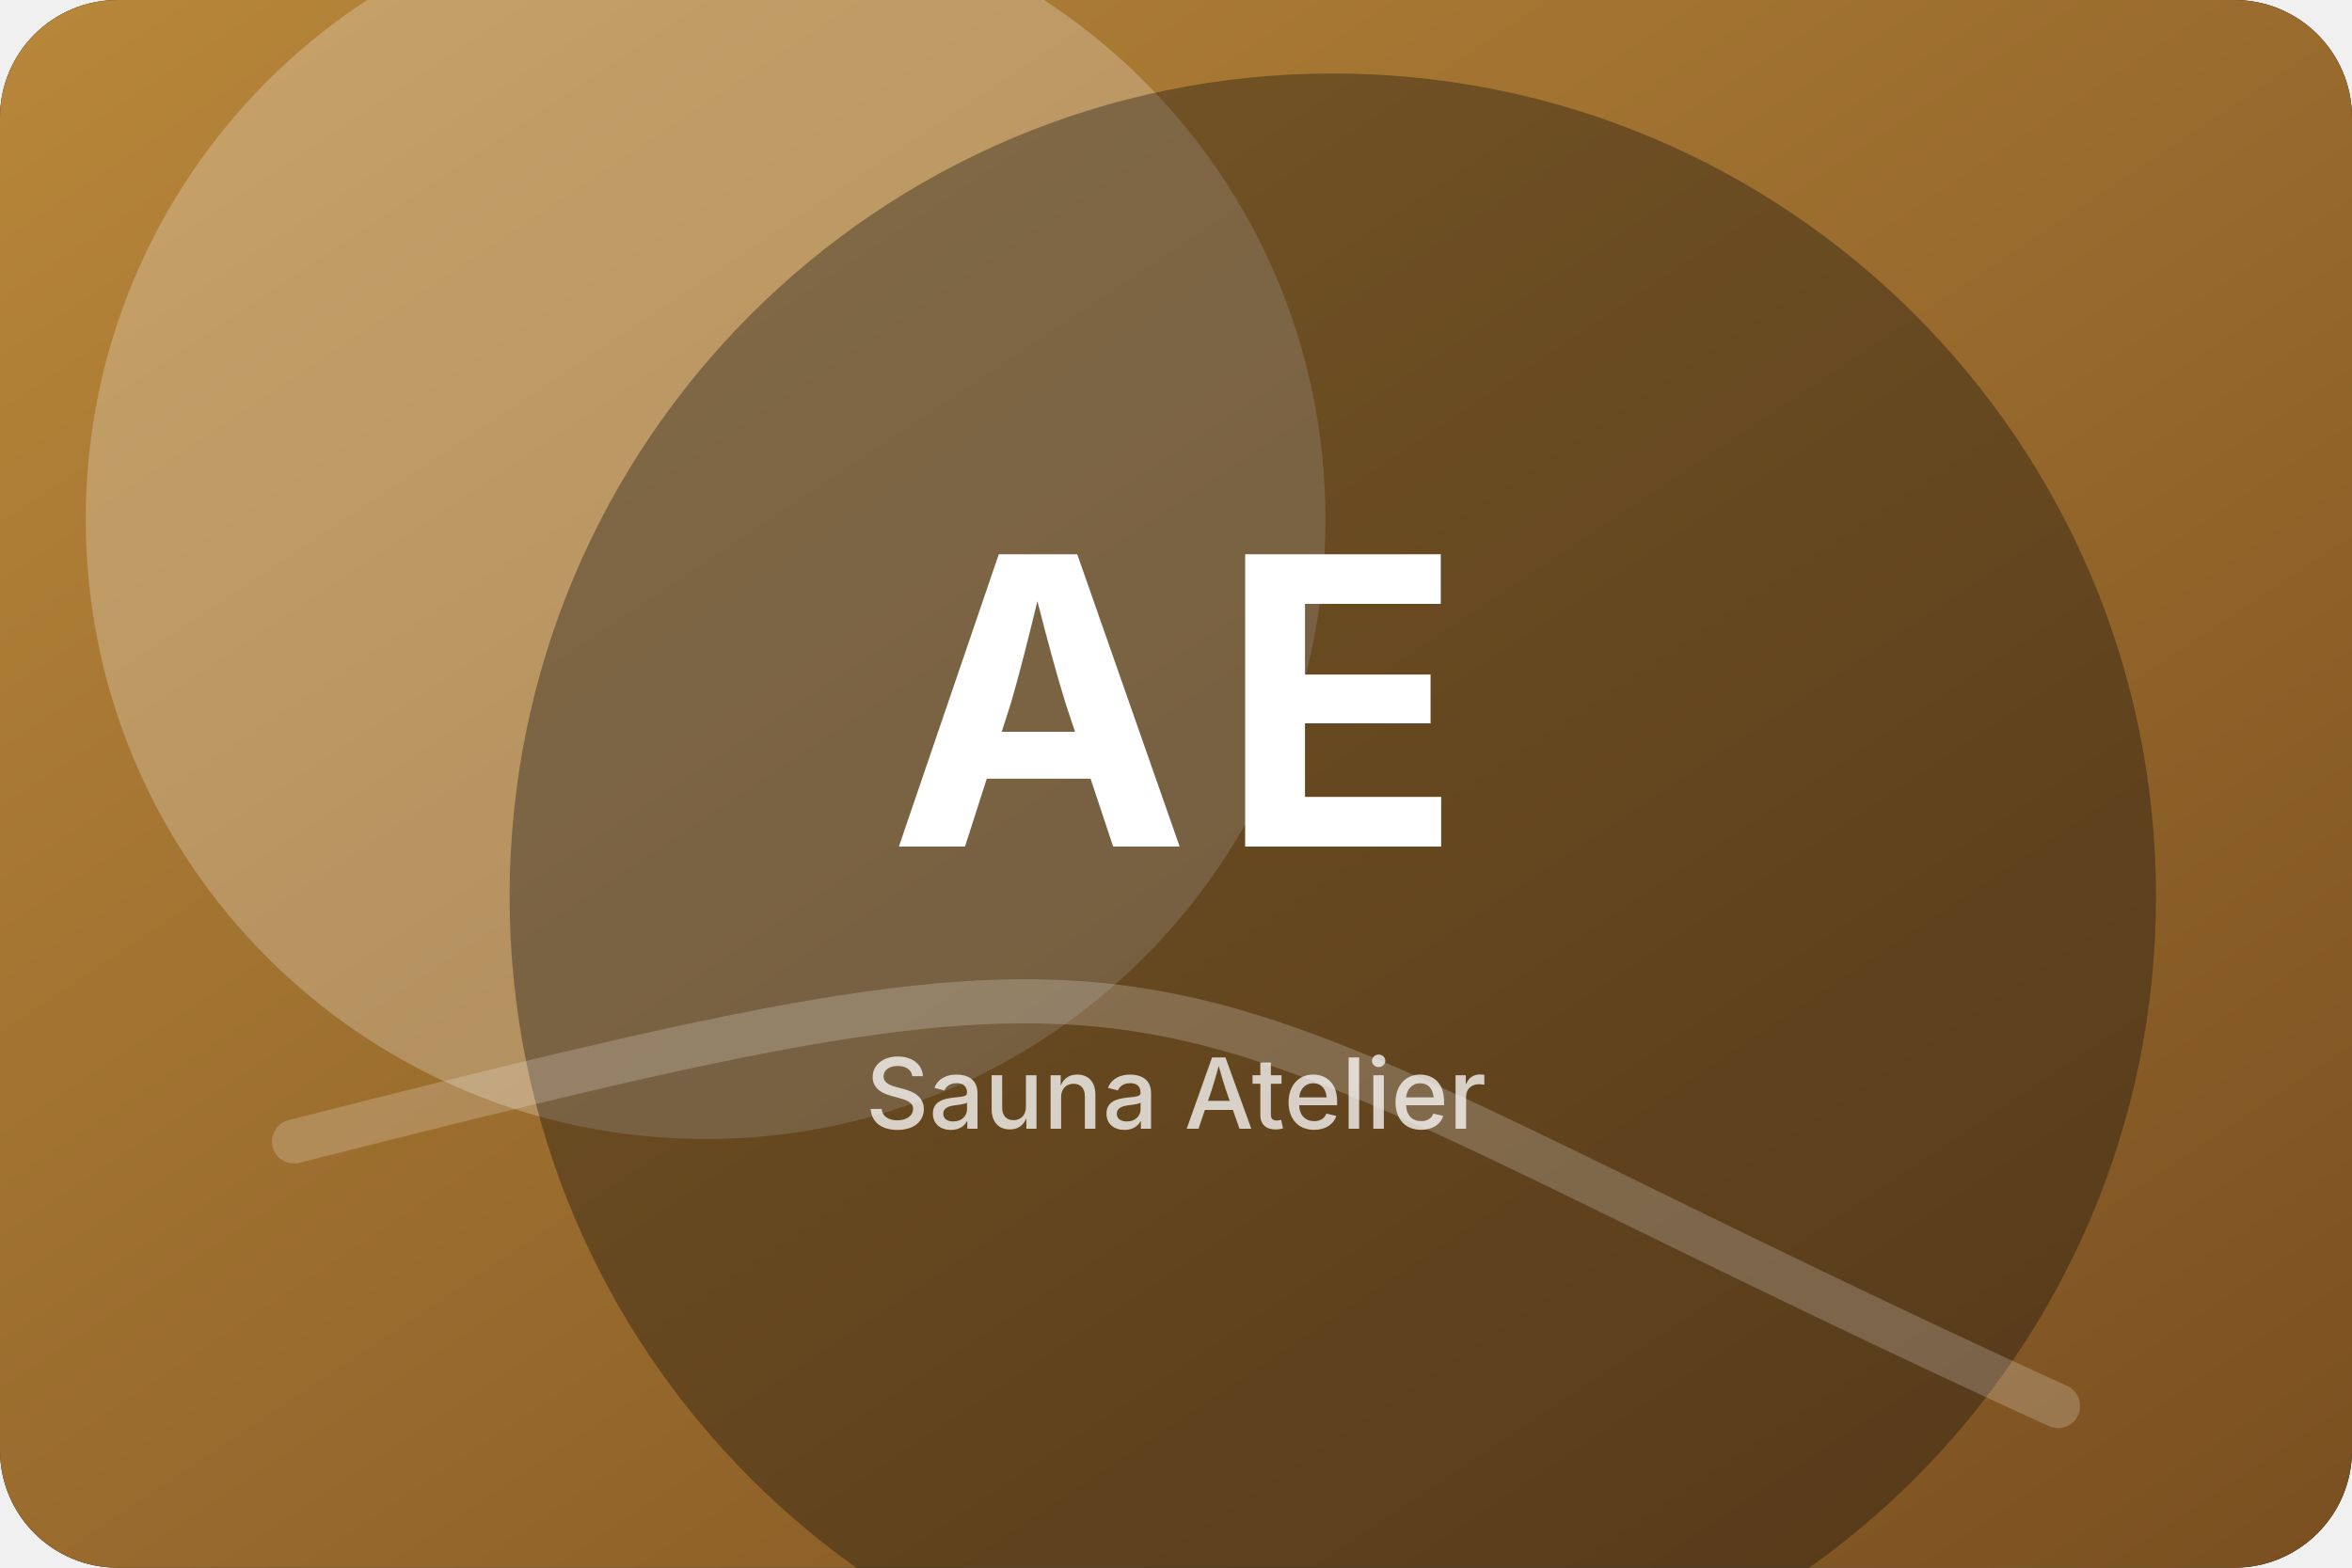
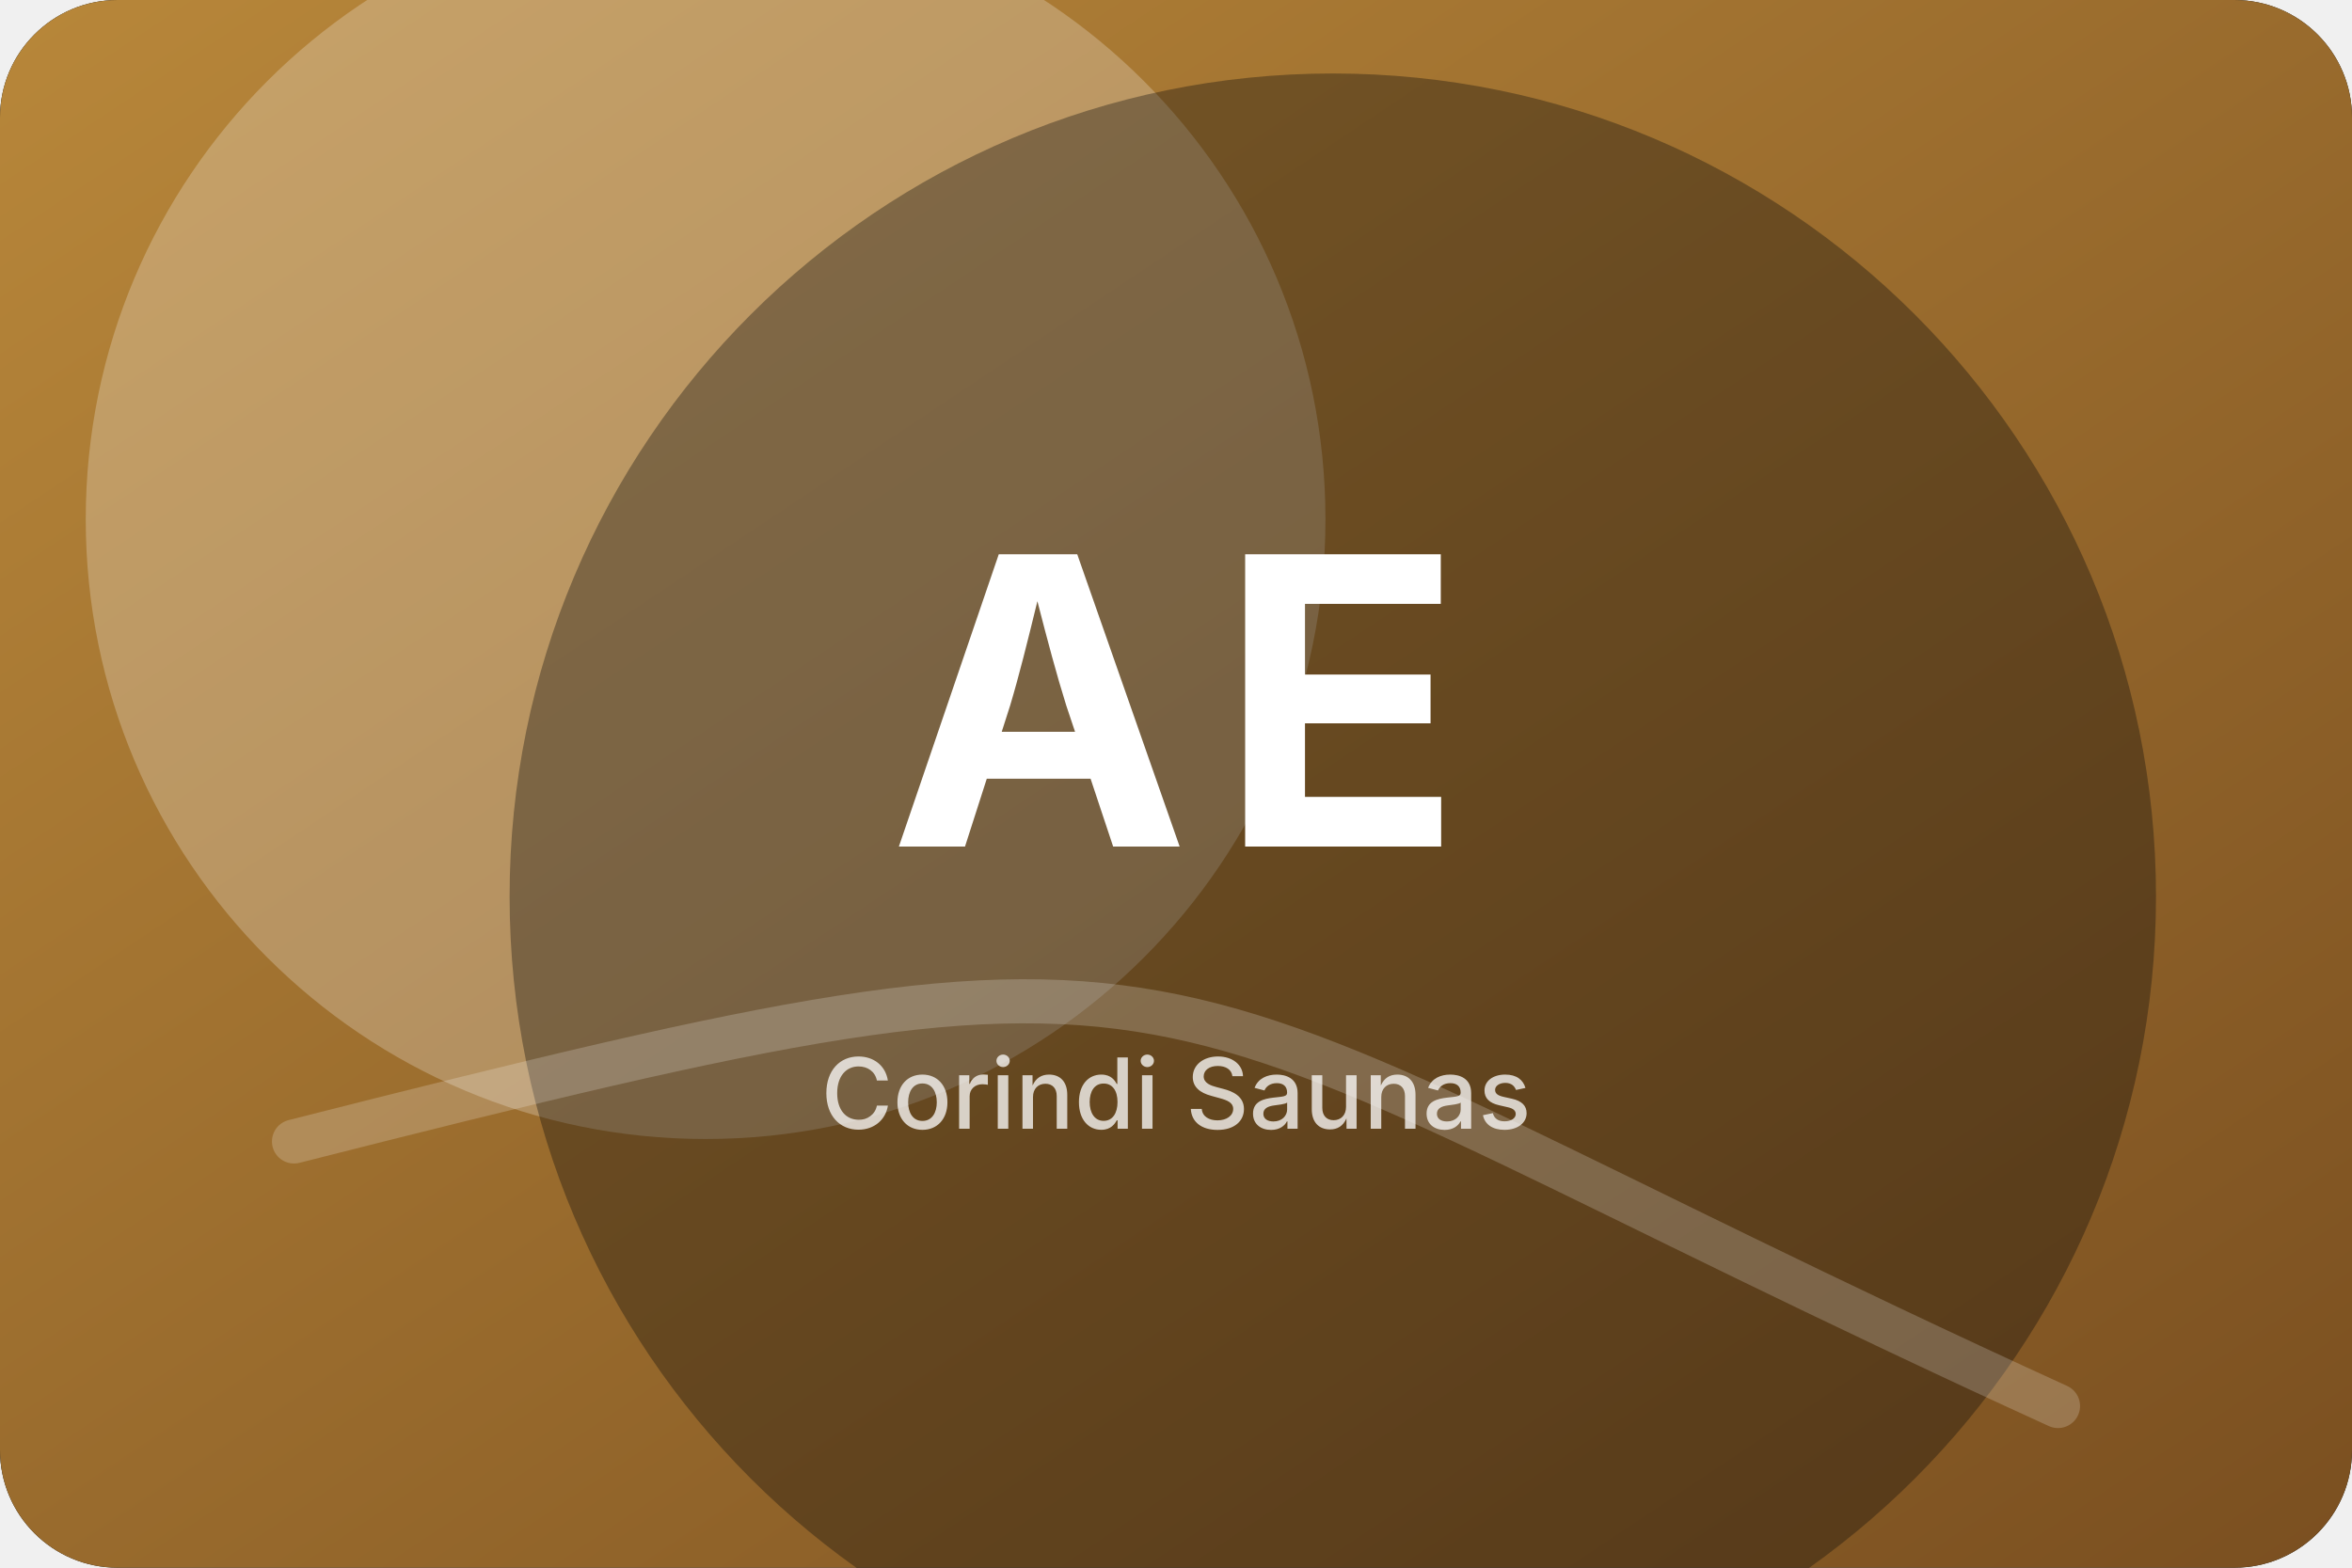
<svg xmlns="http://www.w3.org/2000/svg" width="960" height="640" viewBox="0 0 960 640" fill="none">
  <defs>
    <linearGradient id="grad-aurora-electric-heater-1" x1="0" y1="0" x2="1" y2="1">
      <stop offset="0%" stop-color="#b8873a" />
      <stop offset="100%" stop-color="#7a4f20" />
    </linearGradient>
  </defs>
  <rect width="960" height="640" rx="48" fill="#0b0b0b" />
  <rect width="960" height="640" rx="48" fill="url(#grad-aurora-electric-heater-1)" />
  <circle cx="288" cy="212" r="253" fill="rgba(255, 255, 255, 0.24)" />
  <circle cx="544" cy="366" r="336" fill="rgba(11, 11, 11, 0.34)" />
  <path d="M120 466 C 514 366, 446 394, 840 574" stroke="rgba(255, 255, 255, 0.2)" stroke-width="18" stroke-linecap="round" fill="none" />
  <text x="50%" y="54%" fill="#ffffff" font-family="'Inter', 'Segoe UI', sans-serif" font-size="164" font-weight="700" text-anchor="middle" letter-spacing="12">AE</text>
-   <text x="50%" y="72%" fill="rgba(255, 255, 255, 0.75)" font-family="'Inter', 'Segoe UI', sans-serif" font-size="40" font-weight="500" text-anchor="middle">Sauna Atelier</text>
+   <text x="50%" y="72%" fill="rgba(255, 255, 255, 0.75)" font-family="'Inter', 'Segoe UI', sans-serif" font-size="40" font-weight="500" text-anchor="middle">Corindi Saunas</text>
</svg>
